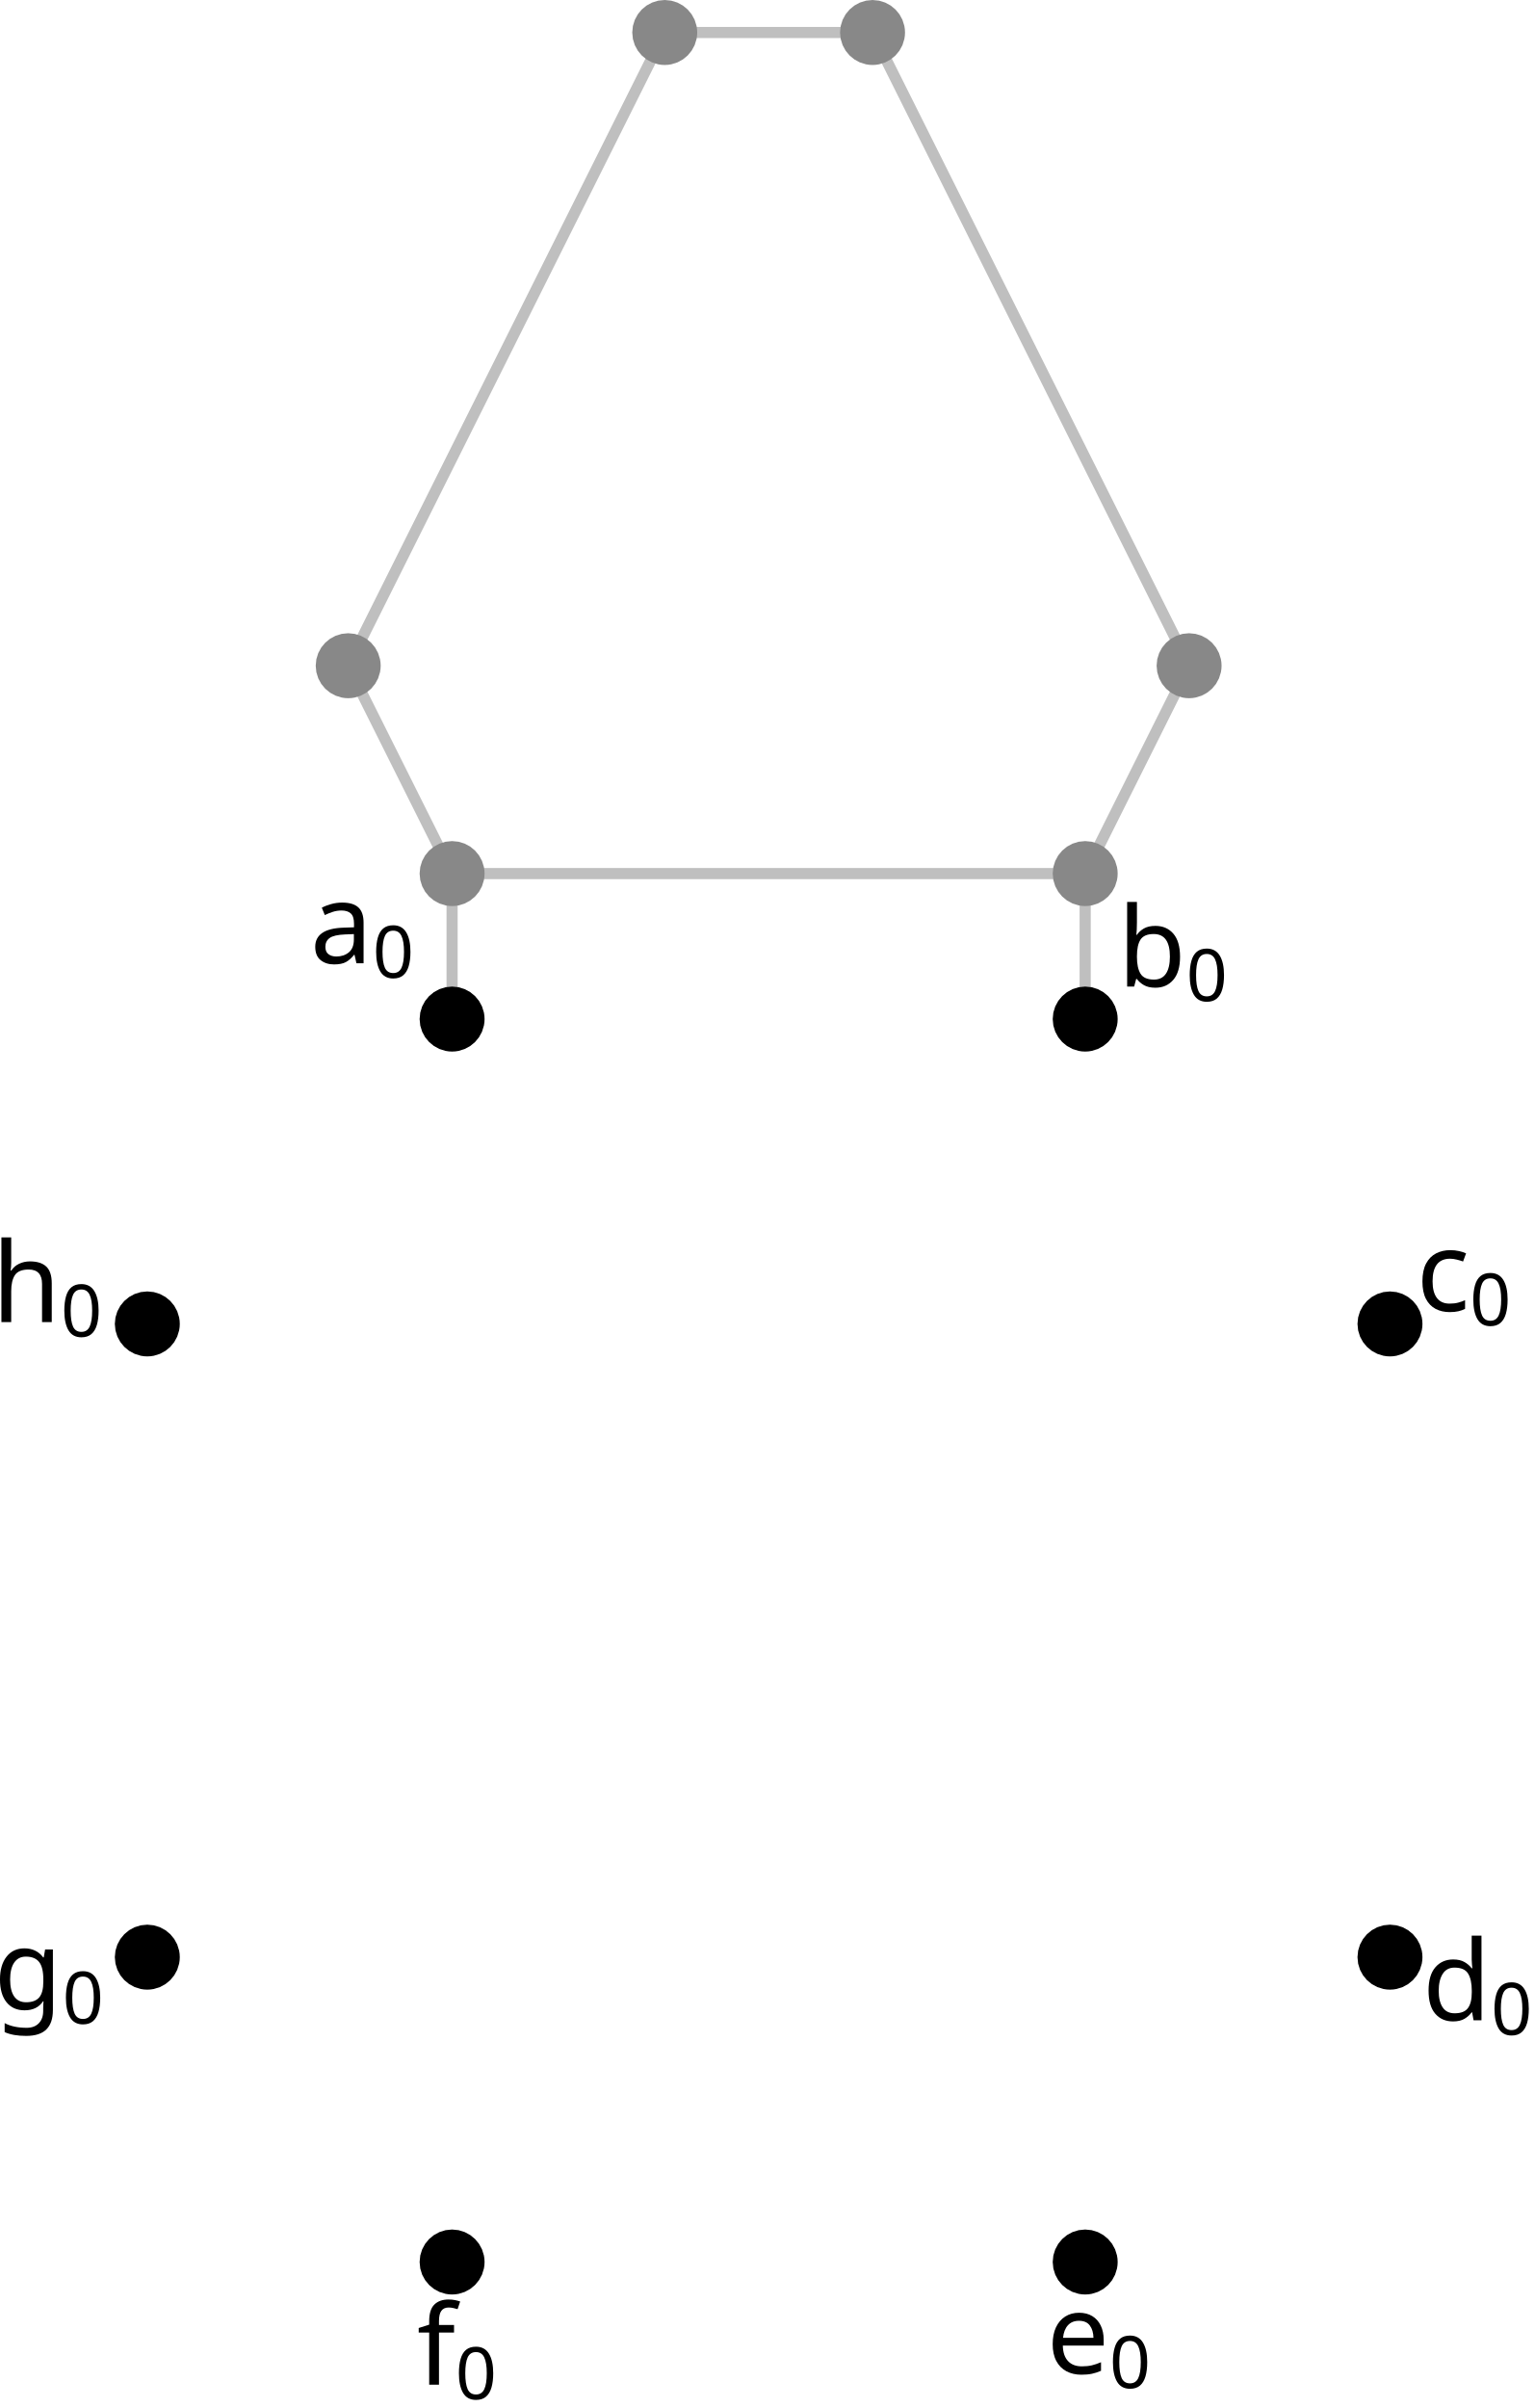
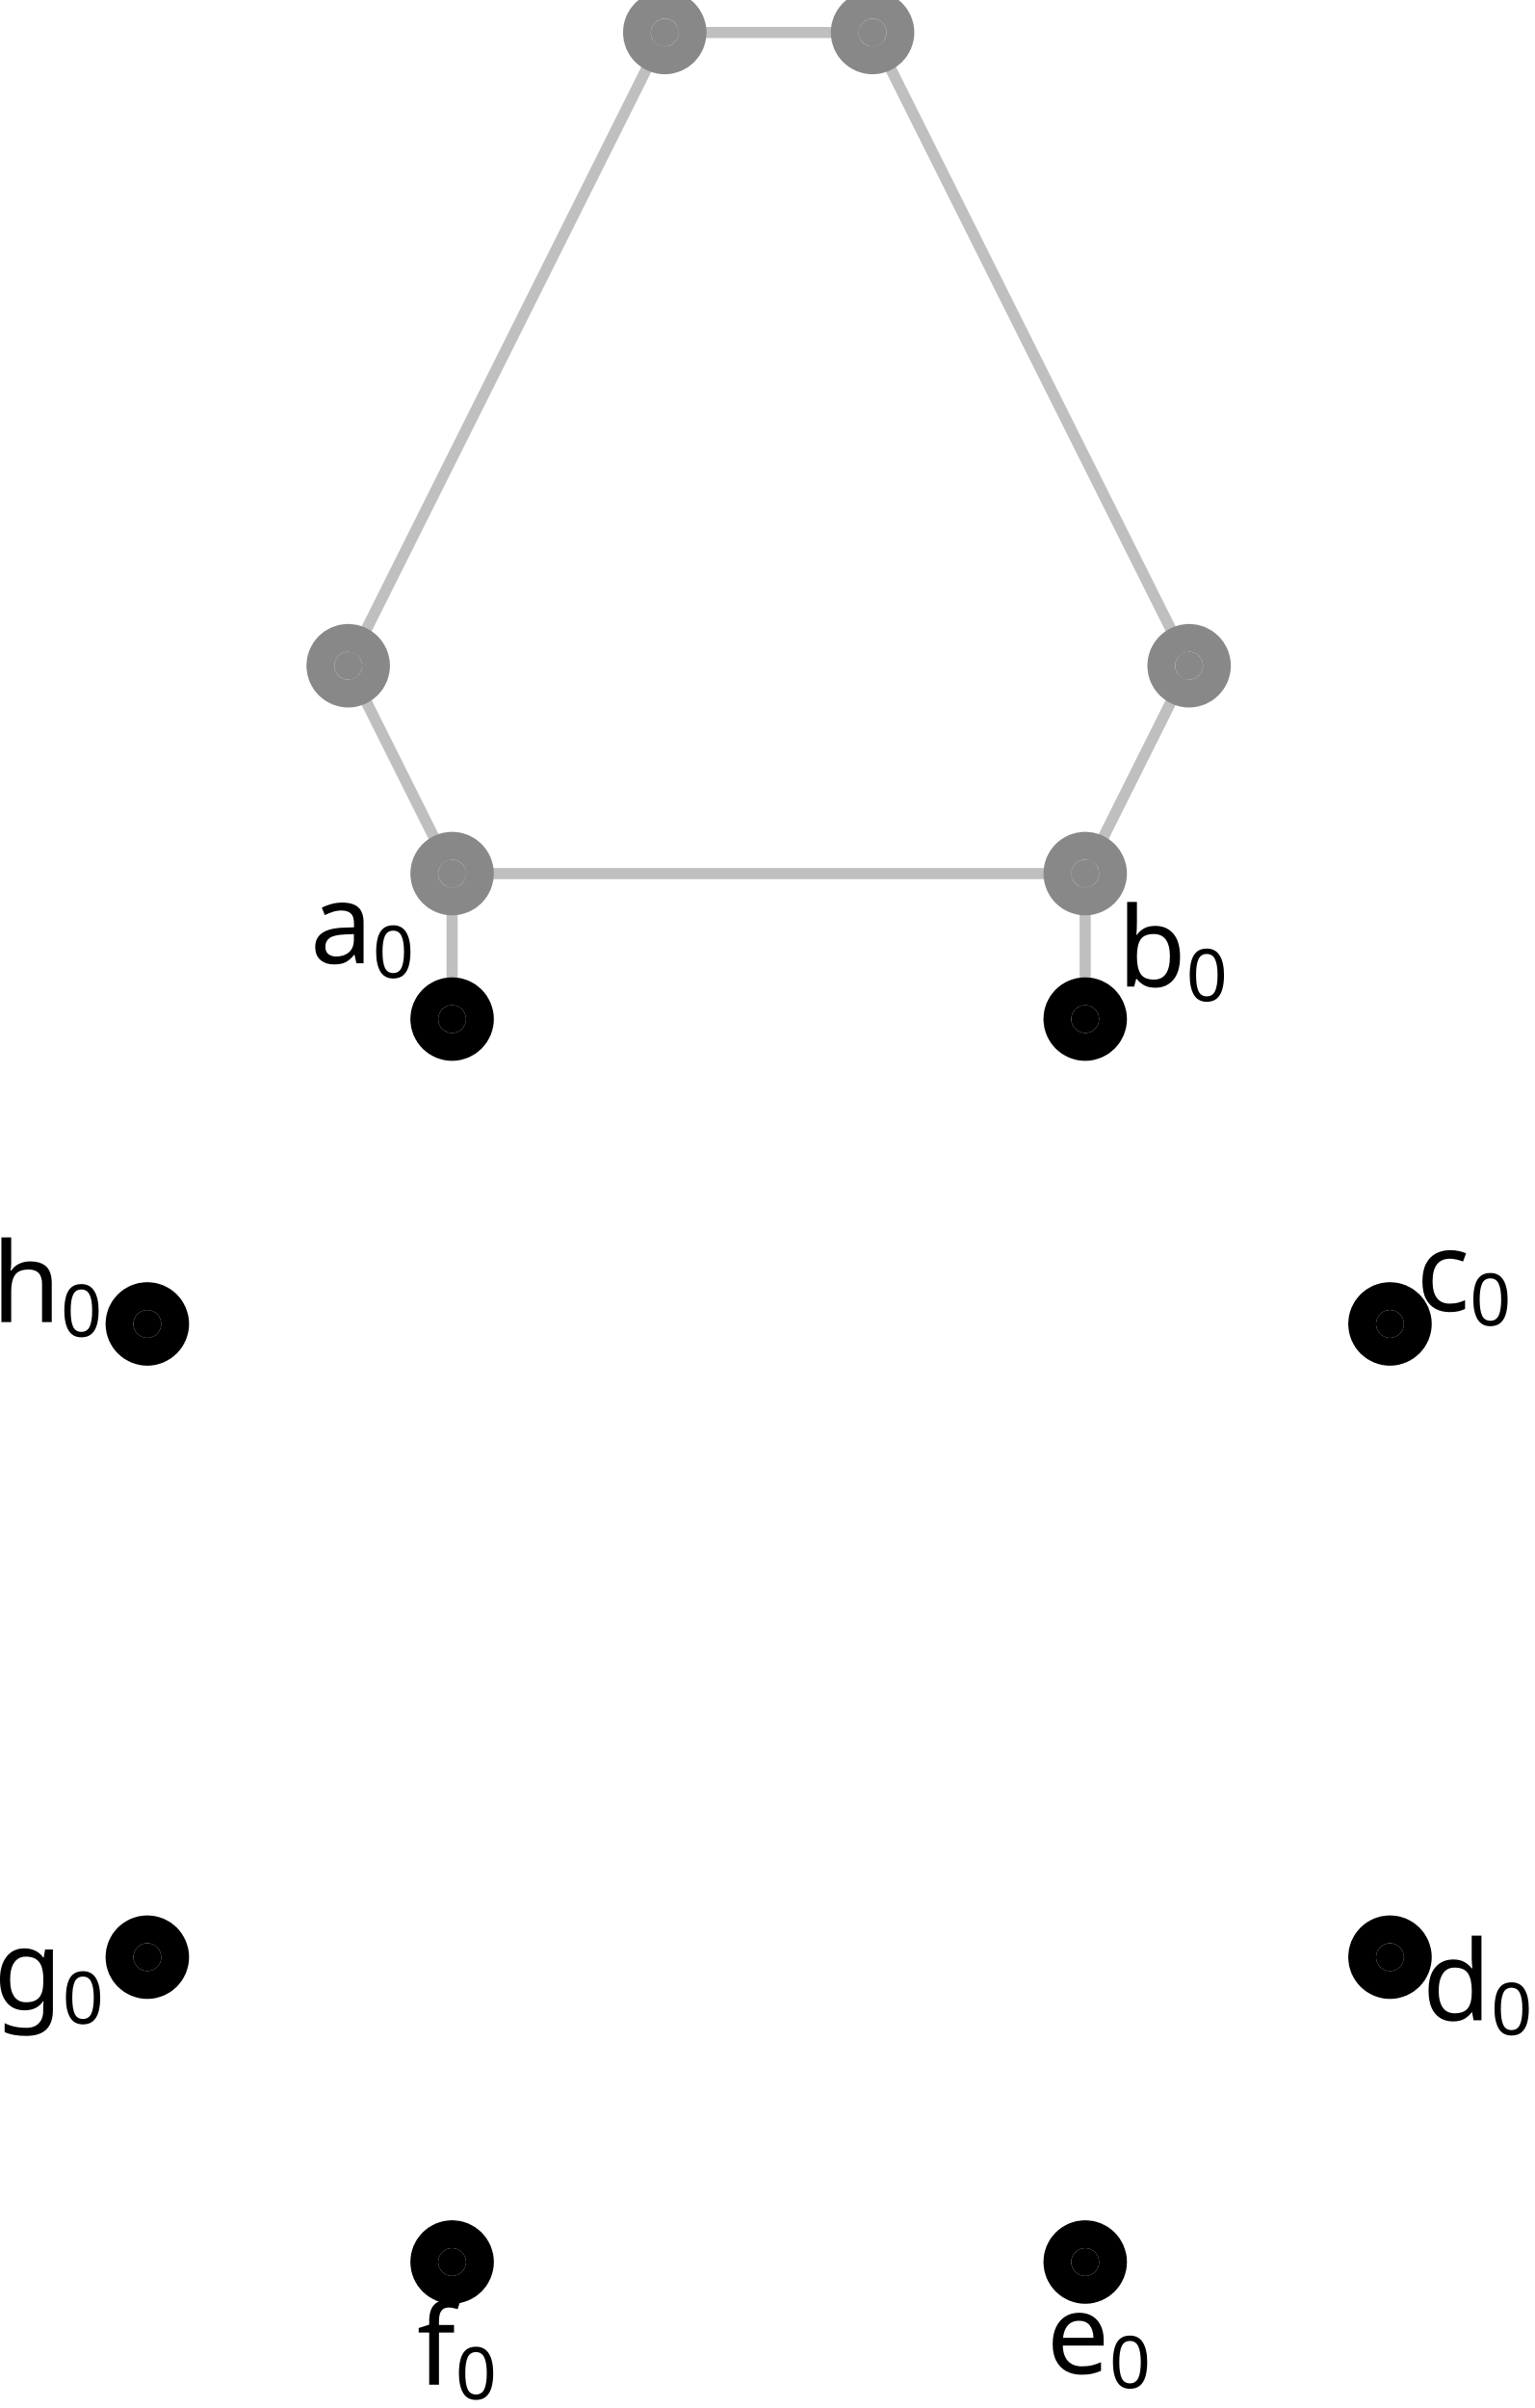
<svg xmlns="http://www.w3.org/2000/svg" height="864.688" width="551.105" version="1.1" id="svg2641">
  <defs id="defs2645" />
  <line x1="52.908" y1="702.794" x2="52.908" y2="702.794" id="link0_a3_0" stroke="#008000" stroke-width="4px" />
  <line x1="162.377" y1="812.263" x2="162.377" y2="812.263" id="link1_a3_1" stroke="#008000" stroke-width="4px" />
  <line x1="499.233" y1="702.794" x2="499.233" y2="702.794" id="link3_a3_3" stroke="#008000" stroke-width="4px" />
  <line x1="499.233" y1="475.407" x2="499.233" y2="475.407" id="link4_a3_4" stroke="#008000" stroke-width="4px" />
  <line x1="389.764" y1="365.938" x2="389.764" y2="313.691" id="link5_a2_12" stroke="blue" stroke-width="4px" style="stroke:#888888;stroke-opacity:0.533" />
  <line x1="389.764" y1="365.938" x2="389.764" y2="365.938" id="link5_a3_5" stroke="#008000" stroke-width="4px" />
  <line x1="162.377" y1="365.938" x2="162.377" y2="313.691" id="link6_a2_8" stroke="blue" stroke-width="4px" style="stroke:#888888;stroke-opacity:0.533" />
  <line x1="52.908" y1="475.407" x2="52.908" y2="475.407" id="link7_a3_7" stroke="#008000" stroke-width="4px" />
-   <circle cx="52.908" cy="702.794" r="5" fill="#000000" stroke="none" id="dart0" style="stroke:#000000;stroke-width:13.333;stroke-dasharray:none;stroke-opacity:1" />
-   <circle cx="162.377" cy="812.263" r="5" fill="#000000" stroke="none" id="dart1" style="stroke:#000000;stroke-width:13.333;stroke-dasharray:none;stroke-opacity:1" />
-   <circle cx="389.764" cy="812.263" r="5" fill="#000000" stroke="none" id="dart2" style="stroke:#000000;stroke-width:13.333;stroke-dasharray:none;stroke-opacity:1" />
-   <circle cx="499.233" cy="702.794" r="5" fill="#000000" stroke="none" id="dart3" style="stroke:#000000;stroke-width:13.333;stroke-dasharray:none;stroke-opacity:1" />
-   <circle cx="499.233" cy="475.407" r="5" fill="#000000" stroke="none" id="dart4" style="stroke:#000000;stroke-width:13.333;stroke-dasharray:none;stroke-opacity:1" />
-   <circle cx="389.764" cy="365.938" r="5" fill="#000000" stroke="none" id="dart5" style="stroke:#000000;stroke-width:13.333;stroke-dasharray:none;stroke-opacity:1" />
-   <circle cx="162.377" cy="365.938" r="5" fill="#000000" stroke="none" id="dart6" style="stroke:#000000;stroke-width:13.333;stroke-dasharray:none;stroke-opacity:1" />
-   <circle cx="52.908" cy="475.407" r="5" fill="#000000" stroke="none" id="dart7" style="stroke:#000000;stroke-width:13.333;stroke-dasharray:none;stroke-opacity:1" />
+   <circle cx="52.908" cy="702.794" r="5" fill="#000000" stroke="none" id="dart0" style="stroke:#000000;stroke-width:20;stroke-dasharray:none;stroke-opacity:1" />
+   <circle cx="162.377" cy="812.263" r="5" fill="#000000" stroke="none" id="dart1" style="stroke:#000000;stroke-width:20;stroke-dasharray:none;stroke-opacity:1" />
+   <circle cx="389.764" cy="812.263" r="5" fill="#000000" stroke="none" id="dart2" style="stroke:#000000;stroke-width:20;stroke-dasharray:none;stroke-opacity:1" />
+   <circle cx="499.233" cy="702.794" r="5" fill="#000000" stroke="none" id="dart3" style="stroke:#000000;stroke-width:20;stroke-dasharray:none;stroke-opacity:1" />
+   <circle cx="499.233" cy="475.407" r="5" fill="#000000" stroke="none" id="dart4" style="stroke:#000000;stroke-width:20;stroke-dasharray:none;stroke-opacity:1" />
+   <circle cx="389.764" cy="365.938" r="5" fill="#000000" stroke="none" id="dart5" style="stroke:#000000;stroke-width:20;stroke-dasharray:none;stroke-opacity:1" />
+   <circle cx="162.377" cy="365.938" r="5" fill="#000000" stroke="none" id="dart6" style="stroke:#000000;stroke-width:20;stroke-dasharray:none;stroke-opacity:1" />
+   <circle cx="52.908" cy="475.407" r="5" fill="#000000" stroke="none" id="dart7" style="stroke:#000000;stroke-width:20;stroke-dasharray:none;stroke-opacity:1" />
  <line x1="162.377" y1="313.691" x2="125.058" y2="239.053" id="link8_a1_9" stroke="red" stroke-width="4px" style="stroke:#888888;stroke-opacity:0.533" />
  <line x1="162.377" y1="313.691" x2="162.377" y2="313.691" id="link8_a3_8" stroke="green" stroke-width="4px" style="stroke:#888888;stroke-opacity:0.533" />
  <line x1="162.377" y1="313.691" x2="389.764" y2="313.691" id="link8_a0_12" style="stroke:#888888;stroke-width:4px;stroke-opacity:0.533" />
-   <circle cx="162.377" cy="313.691" r="5" fill="rgb(0,0,0)" stroke="none" id="dart8" style="fill:#888888;fill-opacity:1;stroke:#888888;stroke-width:13.333;stroke-dasharray:none;stroke-opacity:1" />
+   <circle cx="162.377" cy="313.691" r="5" fill="rgb(0,0,0)" stroke="none" id="dart8" style="fill:#888888;fill-opacity:1;stroke:#888888;stroke-width:20;stroke-dasharray:none;stroke-opacity:1" />
  <line x1="125.058" y1="239.053" x2="125.058" y2="239.053" id="link9_a2_9" stroke="blue" stroke-width="4px" style="stroke:#888888;stroke-opacity:0.533" />
  <line x1="125.058" y1="239.053" x2="125.058" y2="239.053" id="link9_a3_9" stroke="green" stroke-width="4px" style="stroke:#888888;stroke-opacity:0.533" />
  <line x1="125.058" y1="239.053" x2="238.751" y2="11.667" id="link9_a0_10" style="stroke:#888888;stroke-width:4px;stroke-opacity:0.533" />
-   <circle cx="125.058" cy="239.053" r="5" fill="rgb(0,0,0)" stroke="none" id="dart9" style="fill:#888888;fill-opacity:1;stroke:#888888;stroke-width:13.333;stroke-dasharray:none;stroke-opacity:1" />
+   <circle cx="125.058" cy="239.053" r="5" fill="rgb(0,0,0)" stroke="none" id="dart9" style="fill:#888888;fill-opacity:1;stroke:#888888;stroke-width:20;stroke-dasharray:none;stroke-opacity:1" />
  <line x1="238.751" y1="11.667" x2="313.389" y2="11.667" id="link10_a1_14" stroke="red" stroke-width="4px" style="stroke:#888888;stroke-opacity:0.533" />
  <line x1="238.751" y1="11.667" x2="238.751" y2="11.667" id="link10_a2_10" stroke="blue" stroke-width="4px" style="stroke:#888888;stroke-opacity:0.533" />
  <line x1="238.751" y1="11.667" x2="238.751" y2="11.667" id="link10_a3_10" stroke="green" stroke-width="4px" style="stroke:#888888;stroke-opacity:0.533" />
-   <circle cx="238.751" cy="11.667" r="5" fill="rgb(0,0,0)" stroke="none" id="dart10" style="fill:#888888;fill-opacity:1;stroke:#888888;stroke-width:13.333;stroke-dasharray:none;stroke-opacity:1" />
+   <circle cx="238.751" cy="11.667" r="5" fill="rgb(0,0,0)" stroke="none" id="dart10" style="fill:#888888;fill-opacity:1;stroke:#888888;stroke-width:20;stroke-dasharray:none;stroke-opacity:1" />
  <line x1="389.764" y1="313.691" x2="427.083" y2="239.053" id="link12_a1_13" stroke="red" stroke-width="4px" style="stroke:#888888;stroke-opacity:0.533" />
  <line x1="389.764" y1="313.691" x2="389.764" y2="313.691" id="link12_a3_12" stroke="green" stroke-width="4px" style="stroke:#888888;stroke-opacity:0.533" />
-   <circle cx="389.764" cy="313.691" r="5" fill="rgb(0,0,0)" stroke="none" id="dart12" style="fill:#888888;fill-opacity:1;stroke:#888888;stroke-width:13.333;stroke-dasharray:none;stroke-opacity:1" />
+   <circle cx="389.764" cy="313.691" r="5" fill="rgb(0,0,0)" stroke="none" id="dart12" style="fill:#888888;fill-opacity:1;stroke:#888888;stroke-width:20;stroke-dasharray:none;stroke-opacity:1" />
  <line x1="427.083" y1="239.053" x2="427.083" y2="239.053" id="link13_a2_13" stroke="blue" stroke-width="4px" style="stroke:#888888;stroke-opacity:0.533" />
  <line x1="427.083" y1="239.053" x2="427.083" y2="239.053" id="link13_a3_13" stroke="green" stroke-width="4px" style="stroke:#888888;stroke-opacity:0.533" />
  <line x1="427.083" y1="239.053" x2="313.389" y2="11.667" id="link13_a0_14" style="stroke:#888888;stroke-width:4px;stroke-opacity:0.533" />
-   <circle cx="427.083" cy="239.053" r="5" fill="rgb(0,0,0)" stroke="none" id="dart13" style="fill:#888888;fill-opacity:1;stroke:#888888;stroke-width:13.333;stroke-dasharray:none;stroke-opacity:1" />
+   <circle cx="427.083" cy="239.053" r="5" fill="rgb(0,0,0)" stroke="none" id="dart13" style="fill:#888888;fill-opacity:1;stroke:#888888;stroke-width:20;stroke-dasharray:none;stroke-opacity:1" />
  <line x1="313.389" y1="11.667" x2="313.389" y2="11.667" id="link14_a2_14" stroke="blue" stroke-width="4px" style="stroke:#888888;stroke-opacity:0.533" />
  <line x1="313.389" y1="11.667" x2="313.389" y2="11.667" id="link14_a3_14" stroke="green" stroke-width="4px" style="stroke:#888888;stroke-opacity:0.533" />
-   <circle cx="313.389" cy="11.667" r="5" fill="rgb(0,0,0)" stroke="none" id="dart14" style="fill:#888888;fill-opacity:1;stroke:#888888;stroke-width:13.333;stroke-dasharray:none;stroke-opacity:1" />
+   <circle cx="313.389" cy="11.667" r="5" fill="rgb(0,0,0)" stroke="none" id="dart14" style="fill:#888888;fill-opacity:1;stroke:#888888;stroke-width:20;stroke-dasharray:none;stroke-opacity:1" />
  <text xml:space="preserve" style="font-style:normal;font-weight:normal;font-size:40px;line-height:1.25;font-family:sans-serif;fill:#000000;fill-opacity:1;stroke:none" x="111.383" y="345.903" id="text1558">
    <tspan id="tspan1556" x="111.383" y="345.903">a<tspan style="font-size:65%;baseline-shift:sub" id="tspan1610">0</tspan>
    </tspan>
  </text>
  <text xml:space="preserve" style="font-style:normal;font-weight:normal;font-size:40px;line-height:1.25;font-family:sans-serif;fill:#000000;fill-opacity:1;stroke:none" x="401.43" y="354.271" id="text1614">
    <tspan id="tspan1612" x="401.43" y="354.271">b<tspan style="font-size:65%;baseline-shift:sub" id="tspan1616">0</tspan>
    </tspan>
  </text>
  <text xml:space="preserve" style="font-style:normal;font-weight:normal;font-size:40px;line-height:1.25;font-family:sans-serif;fill:#000000;fill-opacity:1;stroke:none" x="508.692" y="470.757" id="text1620">
    <tspan id="tspan1618" x="508.692" y="470.757">c<tspan style="font-size:65%;baseline-shift:sub" id="tspan1622">0</tspan>
    </tspan>
  </text>
  <text xml:space="preserve" style="font-style:normal;font-weight:normal;font-size:40px;line-height:1.25;font-family:sans-serif;fill:#000000;fill-opacity:1;stroke:none" x="510.899" y="725.471" id="text1626">
    <tspan id="tspan1624" x="510.899" y="725.471">d<tspan style="font-size:65%;baseline-shift:sub" id="tspan1628">0</tspan>
    </tspan>
  </text>
  <text xml:space="preserve" style="font-style:normal;font-weight:normal;font-size:40px;line-height:1.25;font-family:sans-serif;fill:#000000;fill-opacity:1;stroke:none" x="375.89" y="852.326" id="text1632">
    <tspan id="tspan1630" x="375.89" y="852.326">e<tspan style="font-size:65%;baseline-shift:sub" id="tspan1634">0</tspan>
    </tspan>
  </text>
  <text xml:space="preserve" style="font-style:normal;font-weight:normal;font-size:40px;line-height:1.25;font-family:sans-serif;fill:#000000;fill-opacity:1;stroke:none" x="149.792" y="856.32" id="text1638">
    <tspan id="tspan1636" x="149.792" y="856.32">f<tspan style="font-size:65%;baseline-shift:sub" id="tspan1640">0</tspan>
    </tspan>
  </text>
  <text xml:space="preserve" style="font-style:normal;font-weight:normal;font-size:40px;line-height:1.25;font-family:sans-serif;fill:#000000;fill-opacity:1;stroke:none" x="-2.207" y="721.477" id="text1644">
    <tspan id="tspan1642" x="-2.207" y="721.477">g<tspan style="font-size:65%;baseline-shift:sub" id="tspan1646">0</tspan>
    </tspan>
  </text>
  <text xml:space="preserve" style="font-style:normal;font-weight:normal;font-size:40px;line-height:1.25;font-family:sans-serif;fill:#000000;fill-opacity:1;stroke:none" x="-2.9" y="474.751" id="text1650">
    <tspan id="tspan1648" x="-2.9" y="474.751">h<tspan style="font-size:65%;baseline-shift:sub" id="tspan1652">0</tspan>
    </tspan>
  </text>
</svg>
